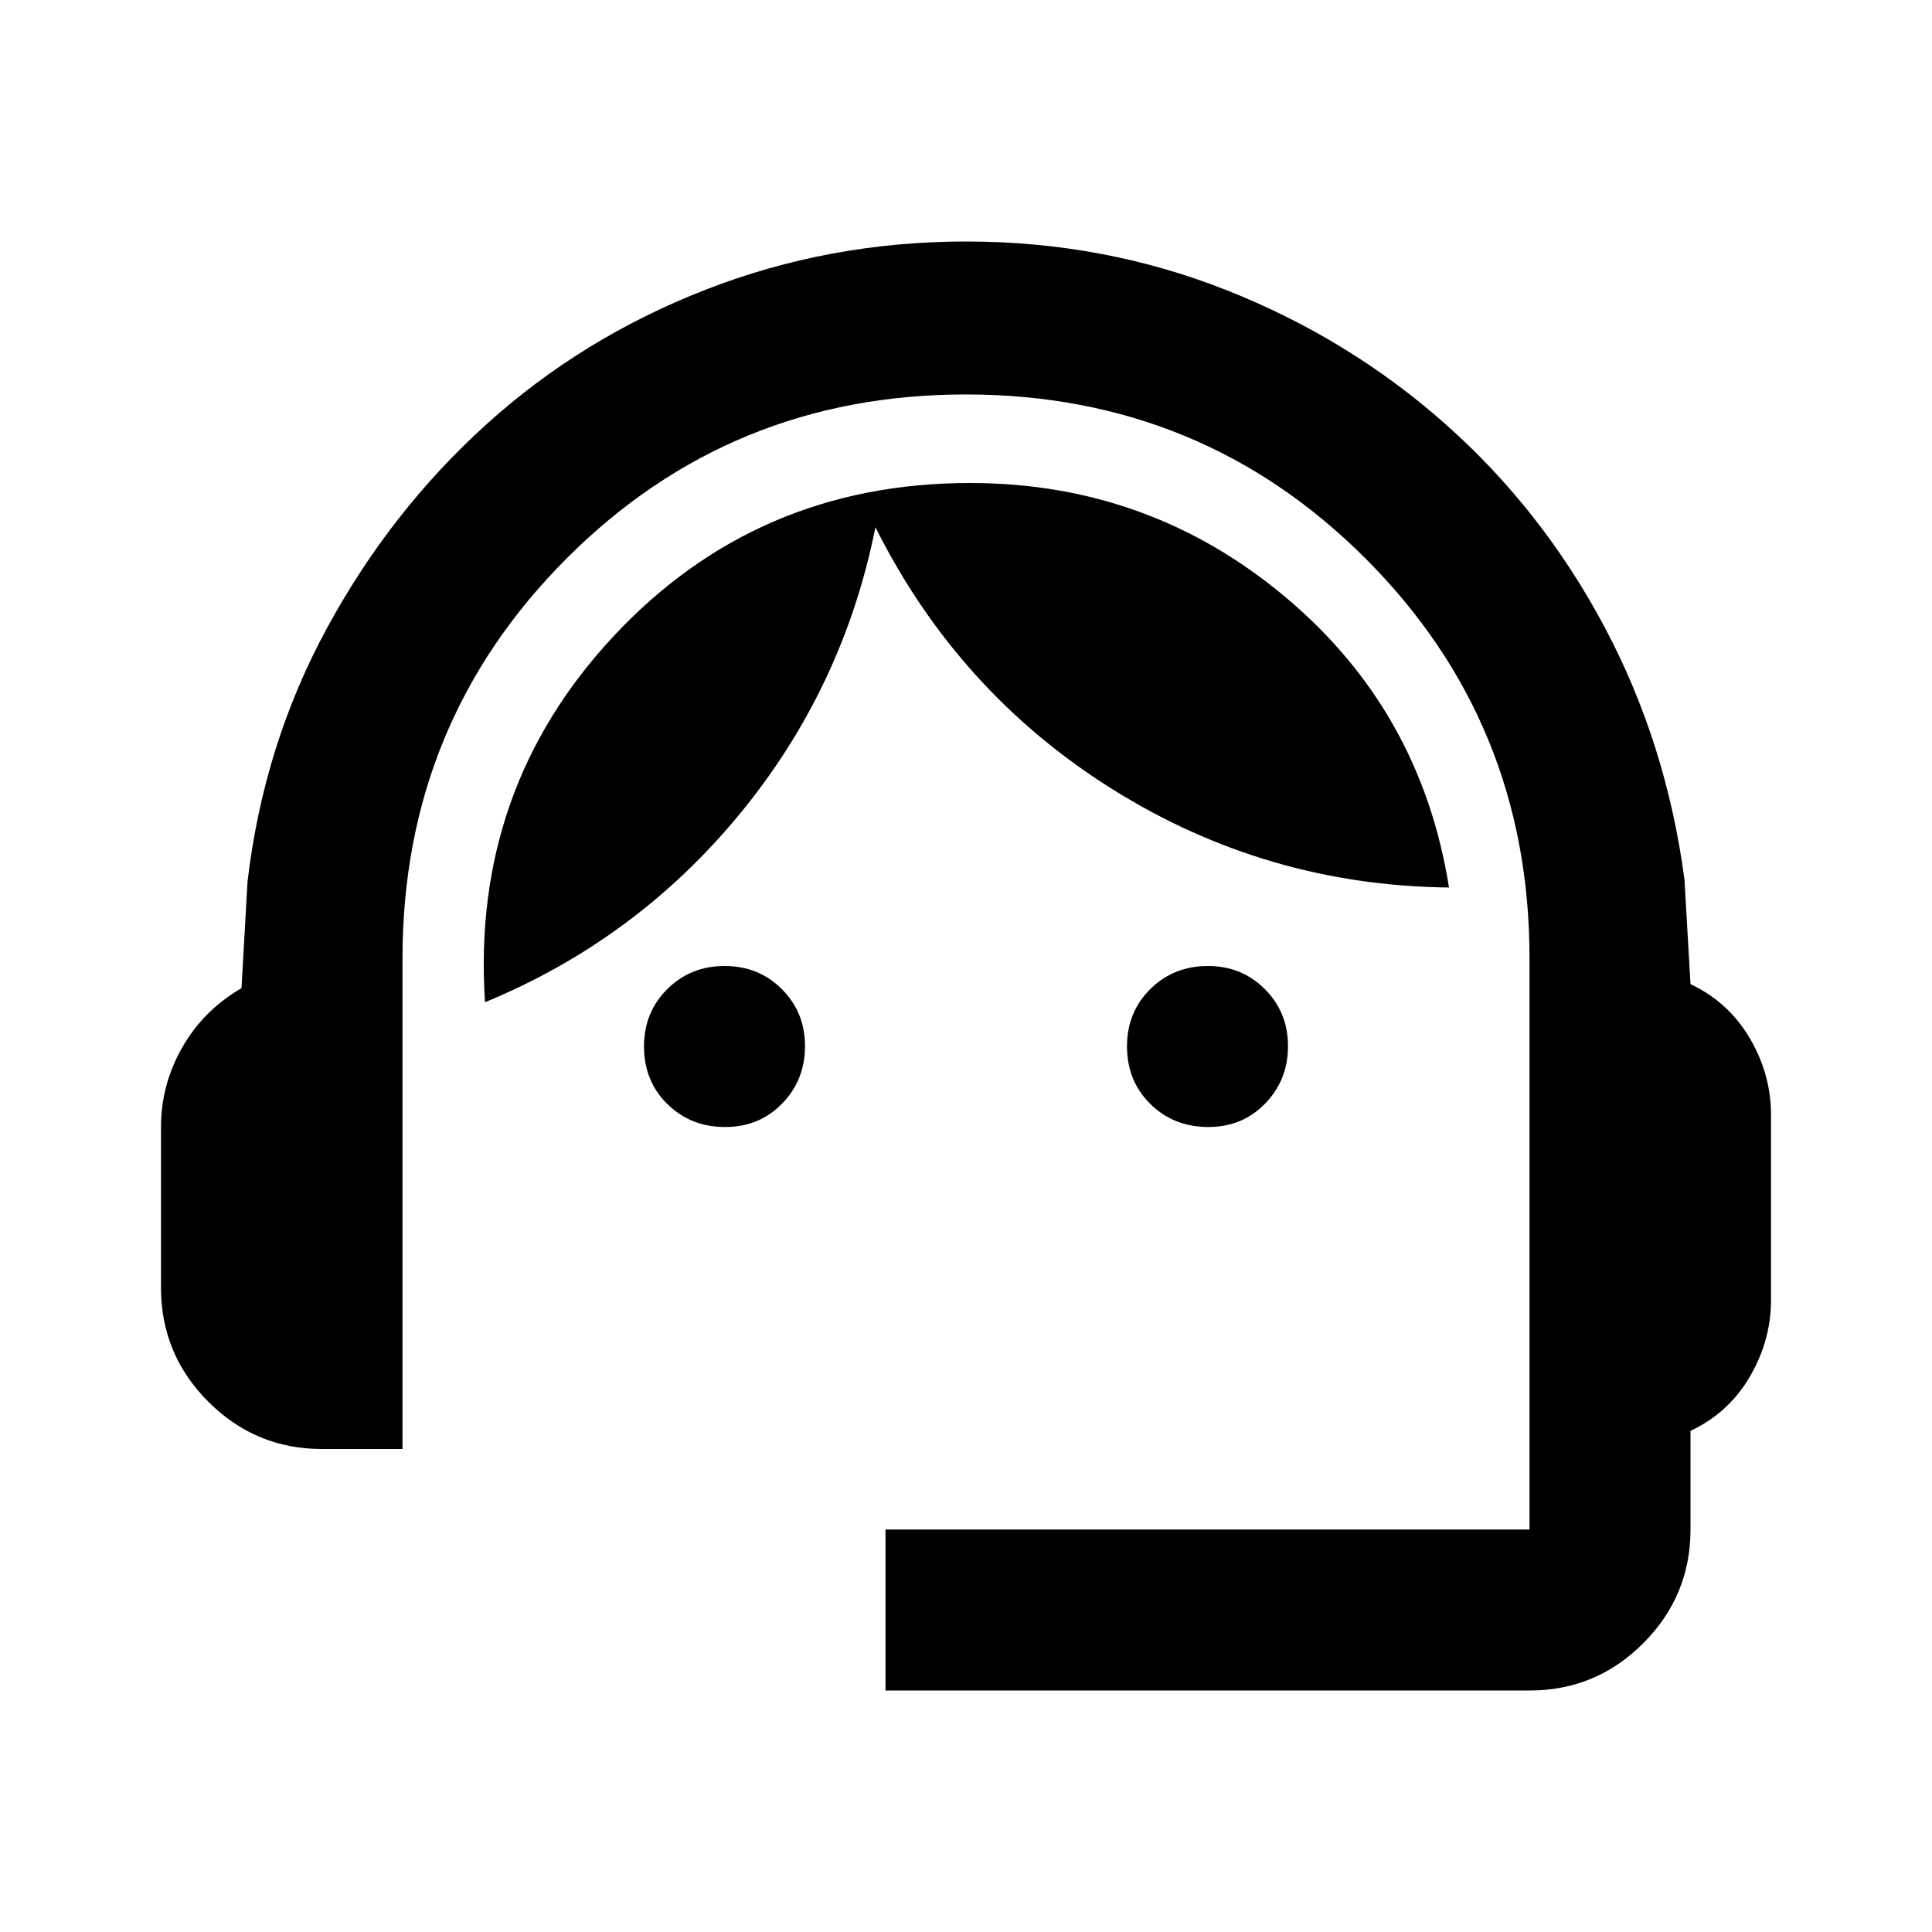
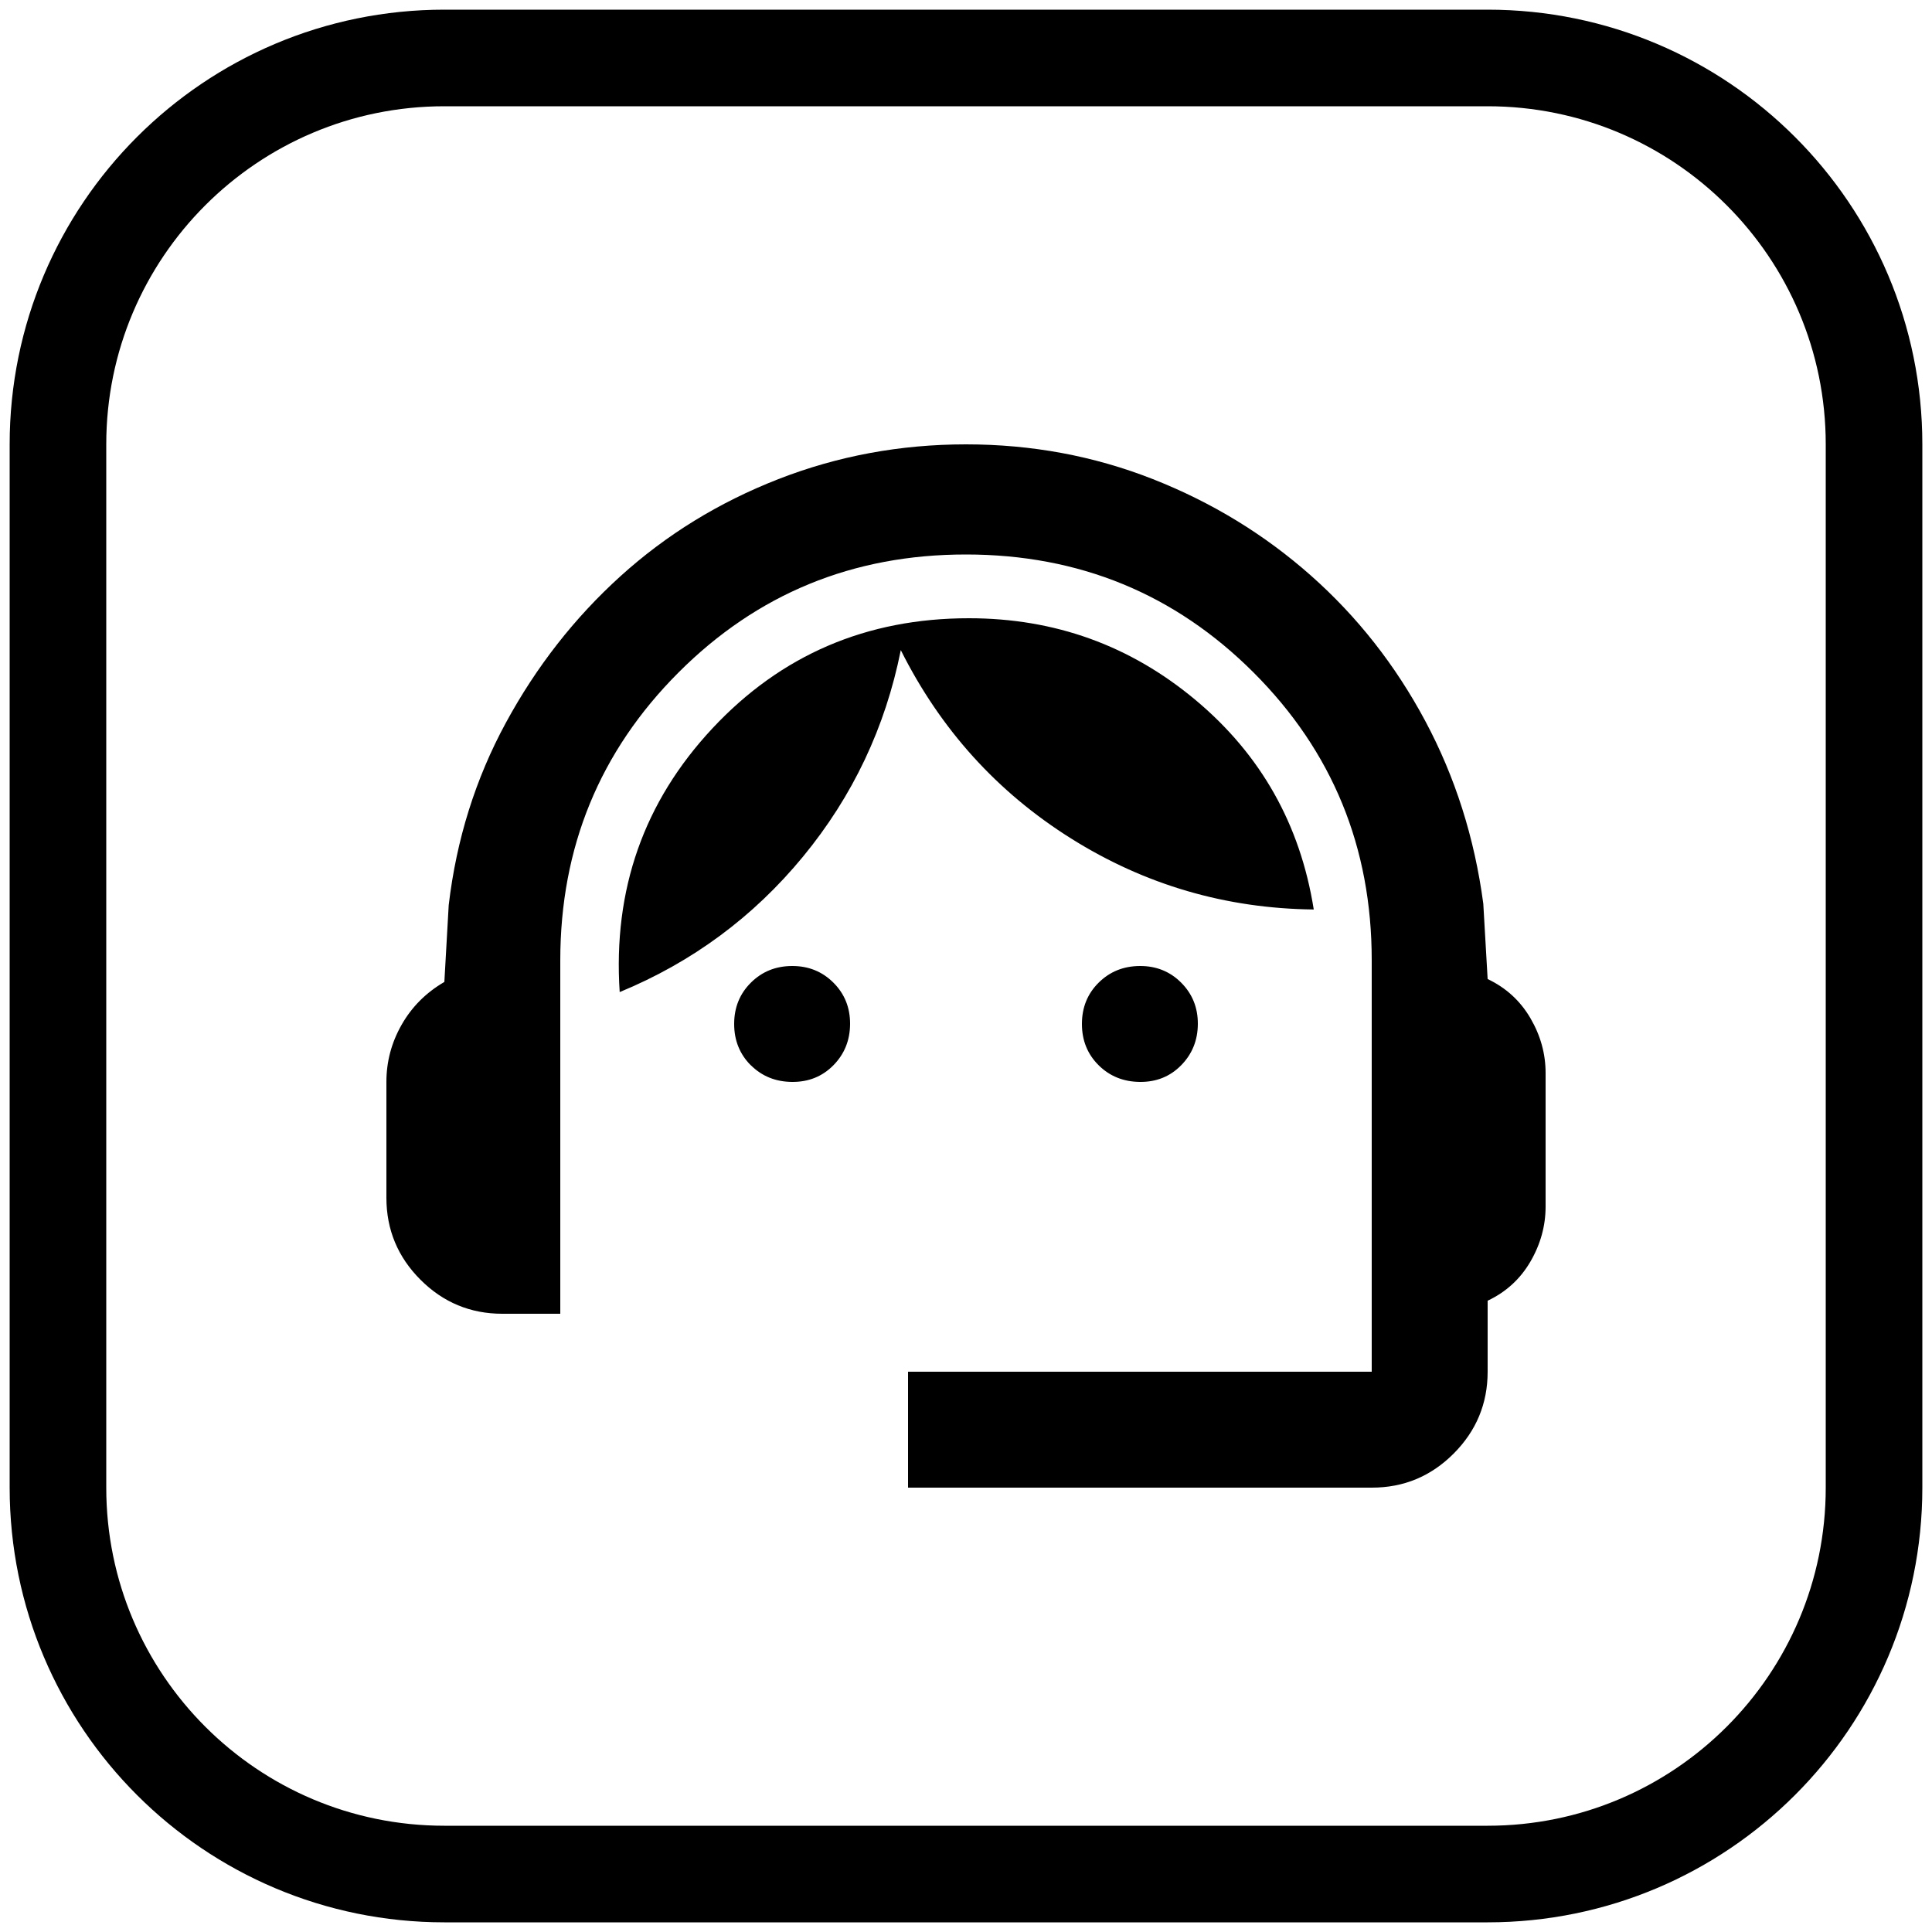
- <svg xmlns="http://www.w3.org/2000/svg" viewBox="0 0 24 24" width="24" height="24" fill="currentColor" color="currentColor">
-   <path fill="currentColor" d="M11 21v-2h8v-7.1q0-2.925-2.037-4.962T12 4.9T7.038 6.938T5 11.9V18H4q-.825 0-1.412-.587T2 16v-2q0-.525.263-.987T3 12.275l.075-1.325q.2-1.7.988-3.15t1.975-2.525T8.762 3.6T12 3t3.225.6t2.725 1.663t1.975 2.512t1 3.15l.075 1.3q.475.225.738.675t.262.95v2.3q0 .5-.262.95t-.738.675V19q0 .825-.587 1.413T19 21zm-2.713-7.287Q8 13.425 8 13t.288-.712T9 12t.713.288T10 13t-.288.713T9 14t-.712-.288m6 0Q14 13.426 14 13t.288-.712T15 12t.713.288T16 13t-.288.713T15 14t-.712-.288M6.025 12.45Q5.85 9.8 7.625 7.9T12.05 6q2.225 0 3.913 1.413T18 11.025Q15.725 11 13.813 9.8t-2.938-3.25q-.4 2-1.687 3.563T6.025 12.45" />
+ <svg xmlns="http://www.w3.org/2000/svg" viewBox="0 0 100 100" width="100" height="100">
+   <rect x="3" y="3" width="94" height="94" rx="20" ry="20" fill="none" stroke="currentColor" stroke-width="5" />
+   <g transform="translate(14.000 14.000) scale(3)" fill="currentColor" color="currentColor">
+     <path fill="currentColor" d="M11 21v-2h8v-7.1q0-2.925-2.037-4.962T12 4.9T7.038 6.938T5 11.9V18H4q-.825 0-1.412-.587T2 16v-2q0-.525.263-.987T3 12.275l.075-1.325q.2-1.7.988-3.15t1.975-2.525T8.762 3.6T12 3t3.225.6t2.725 1.663t1.975 2.512t1 3.15l.075 1.3q.475.225.738.675t.262.95v2.3q0 .5-.262.95t-.738.675V19q0 .825-.587 1.413T19 21zm-2.713-7.287Q8 13.425 8 13t.288-.712T9 12t.713.288T10 13t-.288.713T9 14t-.712-.288m6 0Q14 13.426 14 13t.288-.712T15 12t.713.288T16 13t-.288.713T15 14t-.712-.288M6.025 12.45Q5.85 9.8 7.625 7.9T12.05 6q2.225 0 3.913 1.413T18 11.025Q15.725 11 13.813 9.8t-2.938-3.25q-.4 2-1.687 3.563T6.025 12.45" />
+   </g>
</svg>
